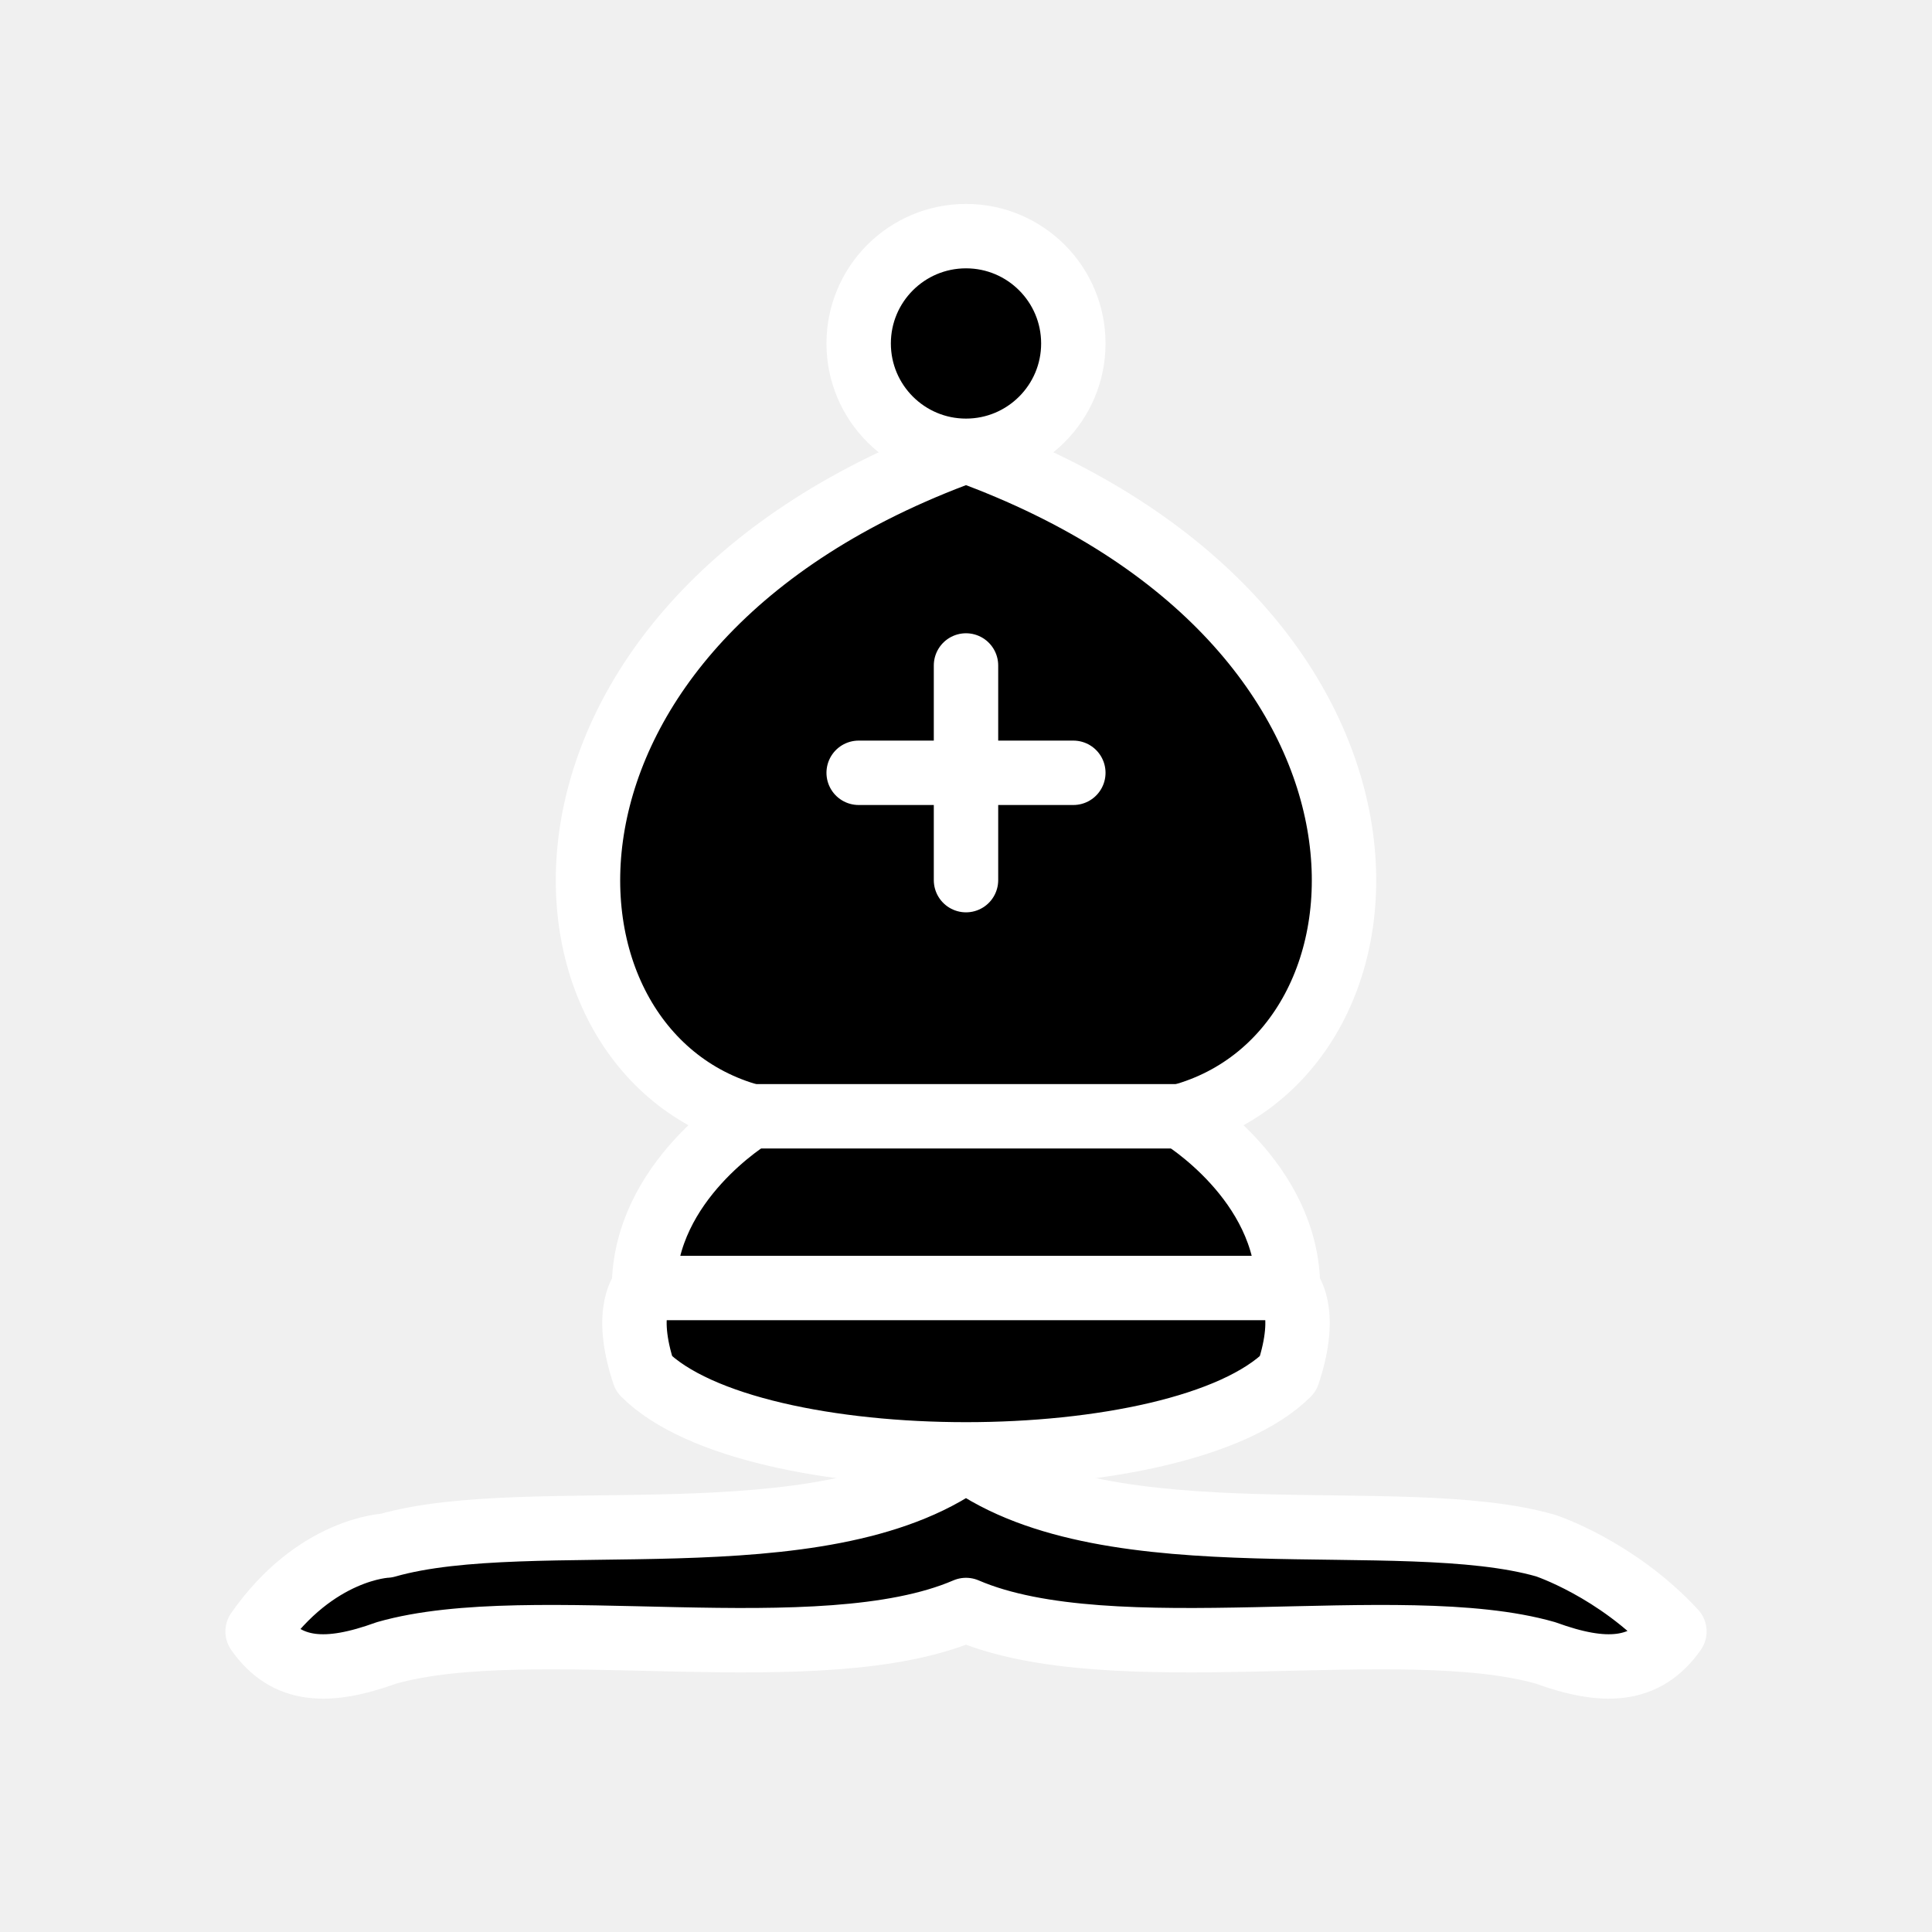
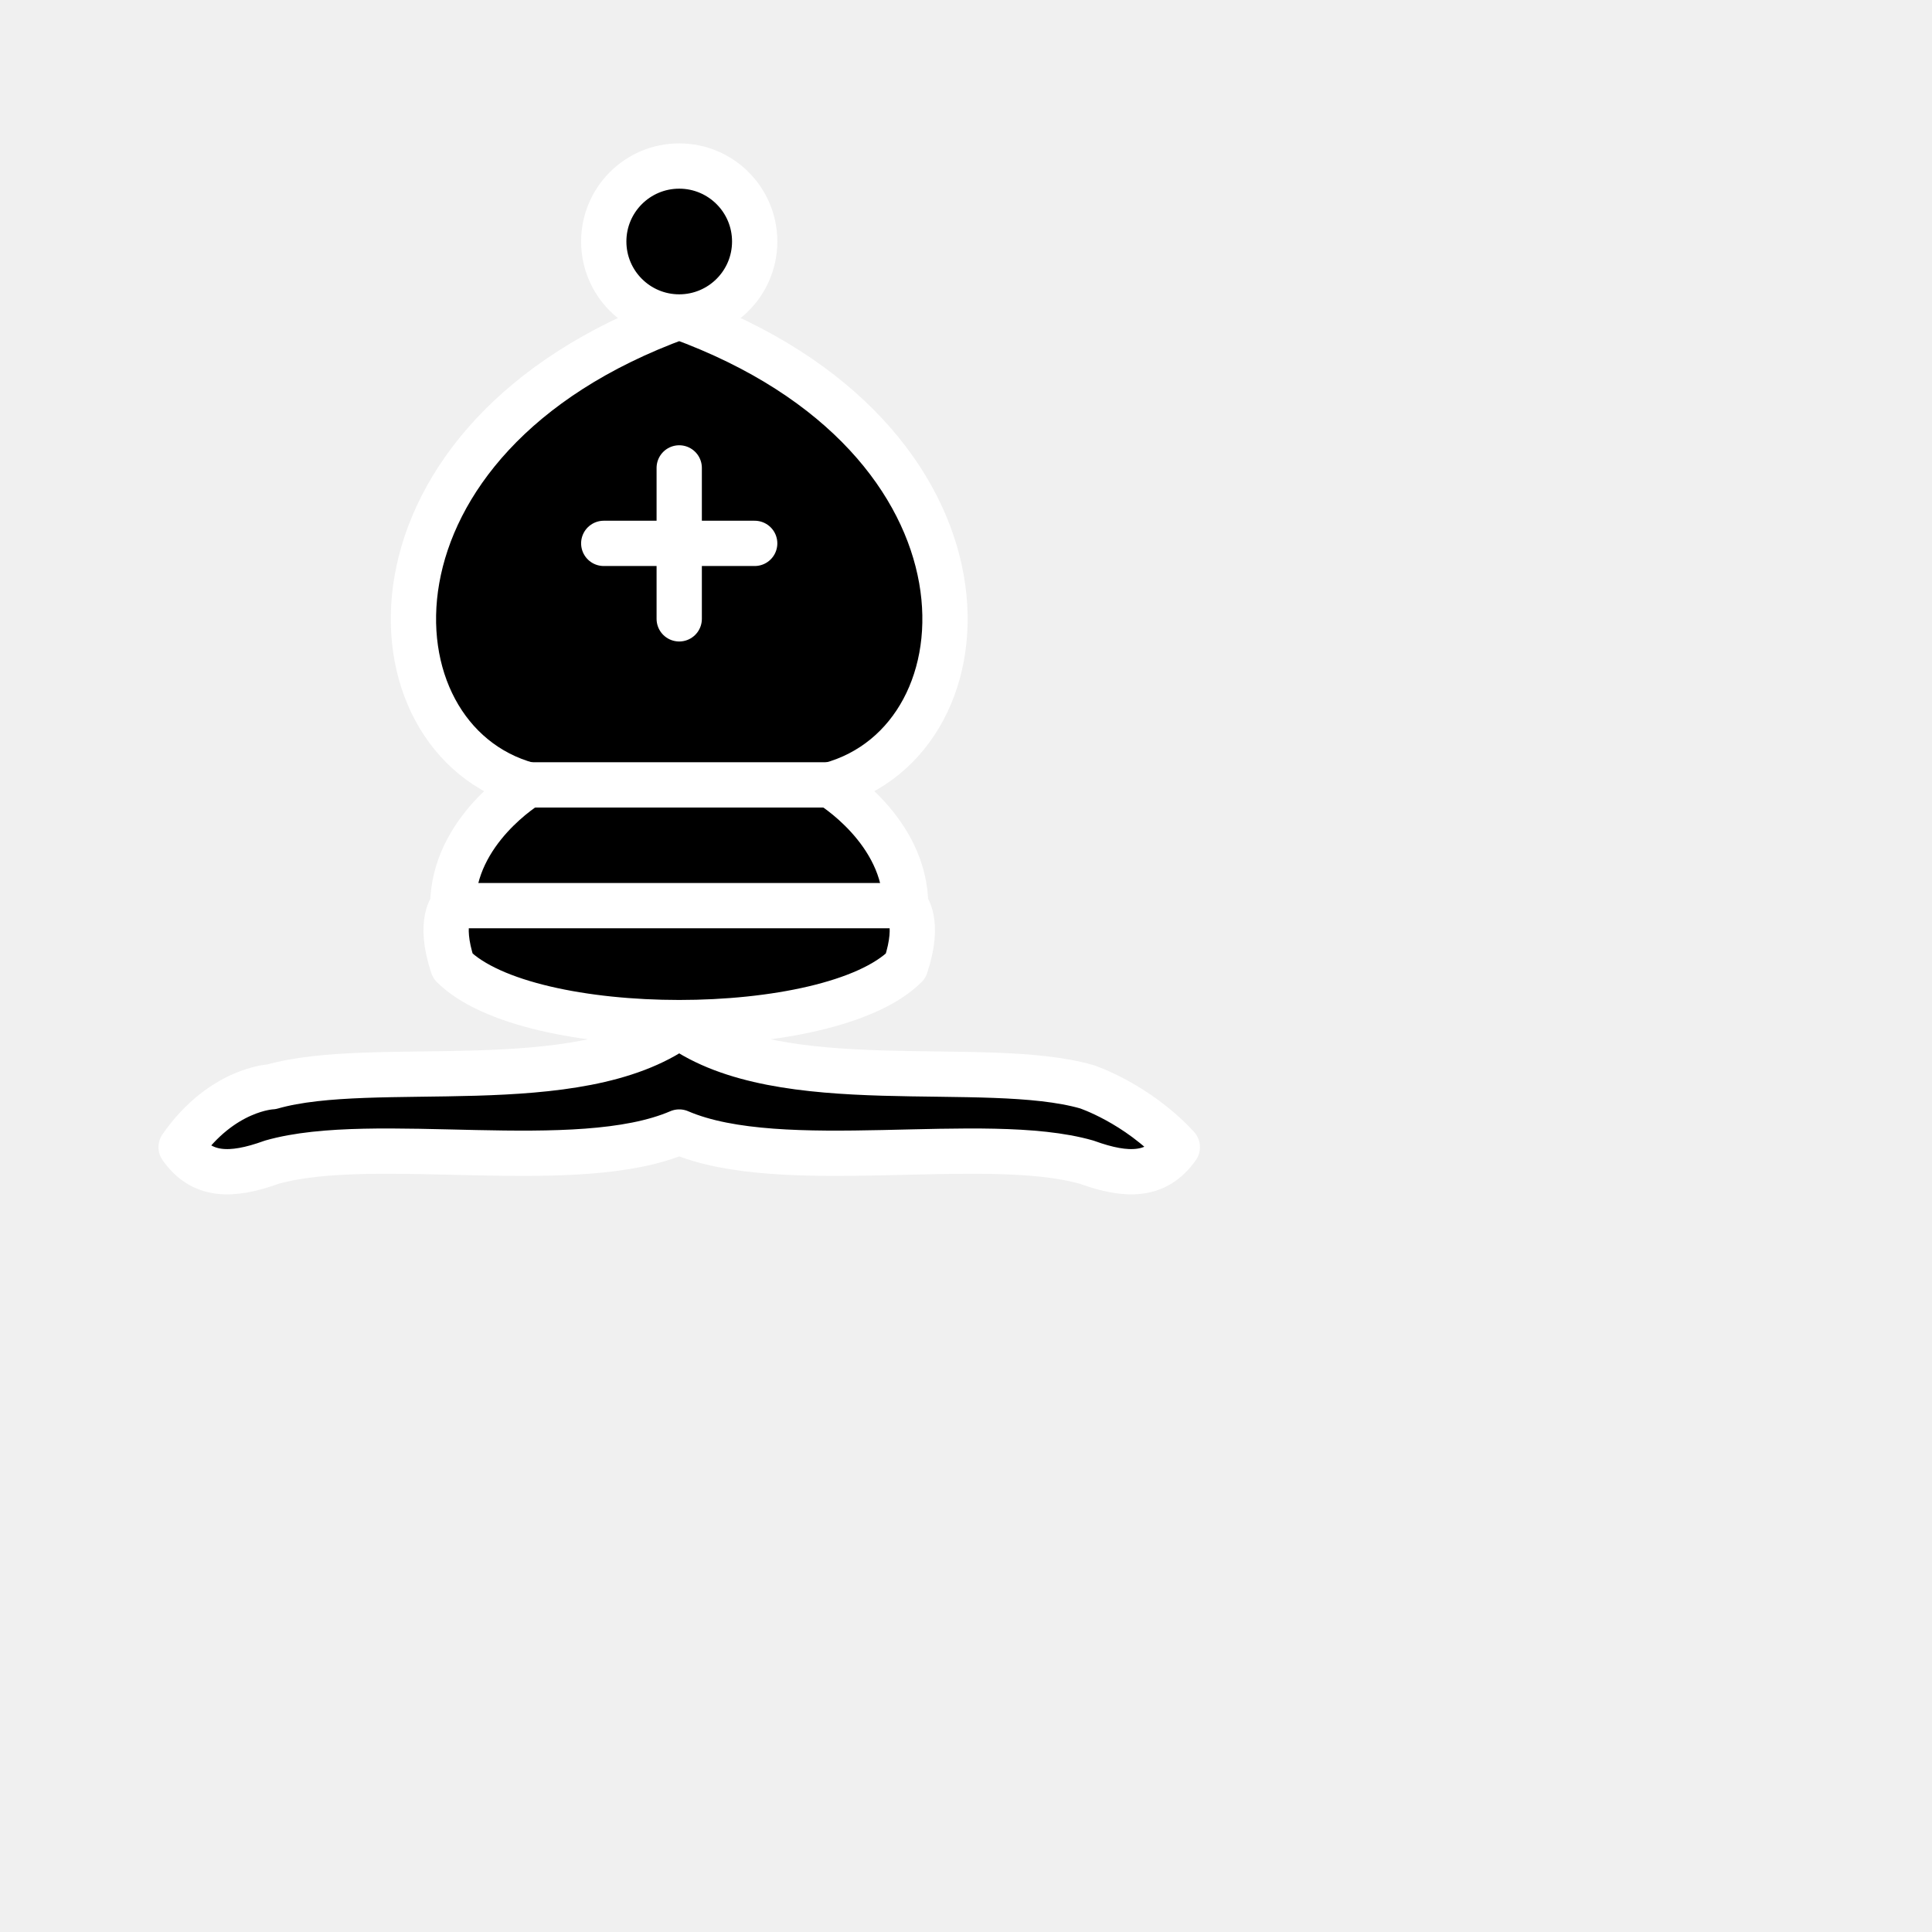
- <svg xmlns="http://www.w3.org/2000/svg" version="1.1" width="45" height="45">
+ <svg xmlns="http://www.w3.org/2000/svg" version="1.1" width="64" height="64">
  <g style="opacity:1; fill:none; fill-rule:evenodd; fill-opacity:1; stroke:#ffffff; stroke-width:1.5; stroke-linecap:round; stroke-linejoin:round; stroke-miterlimit:4; stroke-dasharray:none; stroke-opacity:1;">
    <g style="fill:#000000; stroke:#ffffff; stroke-linecap:butt;">
      <path d="M 9,36 C 12.39,35.03 19.11,36.43 22.5,34 C 25.89,36.43 32.61,35.03 36,36 C 36,36 37.65,36.54 39,38 C 38.32,38.97 37.35,38.99 36,38.5 C 32.61,37.53 25.89,38.96 22.5,37.5 C 19.11,38.96 12.39,37.53 9,38.5 C 7.646,38.99 6.677,38.97 6,38 C 7.354,36.06 9,36 9,36 z" />
      <path d="M 15,32 C 17.5,34.5 27.5,34.5 30,32 C 30.5,30.5 30,30 30,30 C 30,27.5 27.5,26 27.5,26 C 33,24.5 33.5,14.5 22.5,10.5 C 11.5,14.5 12,24.5 17.5,26 C 17.5,26 15,27.5 15,30 C 15,30 14.5,30.5 15,32 z" />
      <path d="M 25 8 A 2.5 2.5 0 1 1  20,8 A 2.5 2.5 0 1 1  25 8 z" />
    </g>
    <path d="M 17.5,26 L 27.5,26 M 15,30 L 30,30 M 22.5,15.5 L 22.5,20.5 M 20,18 L 25,18" style="fill:none; stroke:#ffffff; stroke-linejoin:miter;" />
  </g>
</svg>
